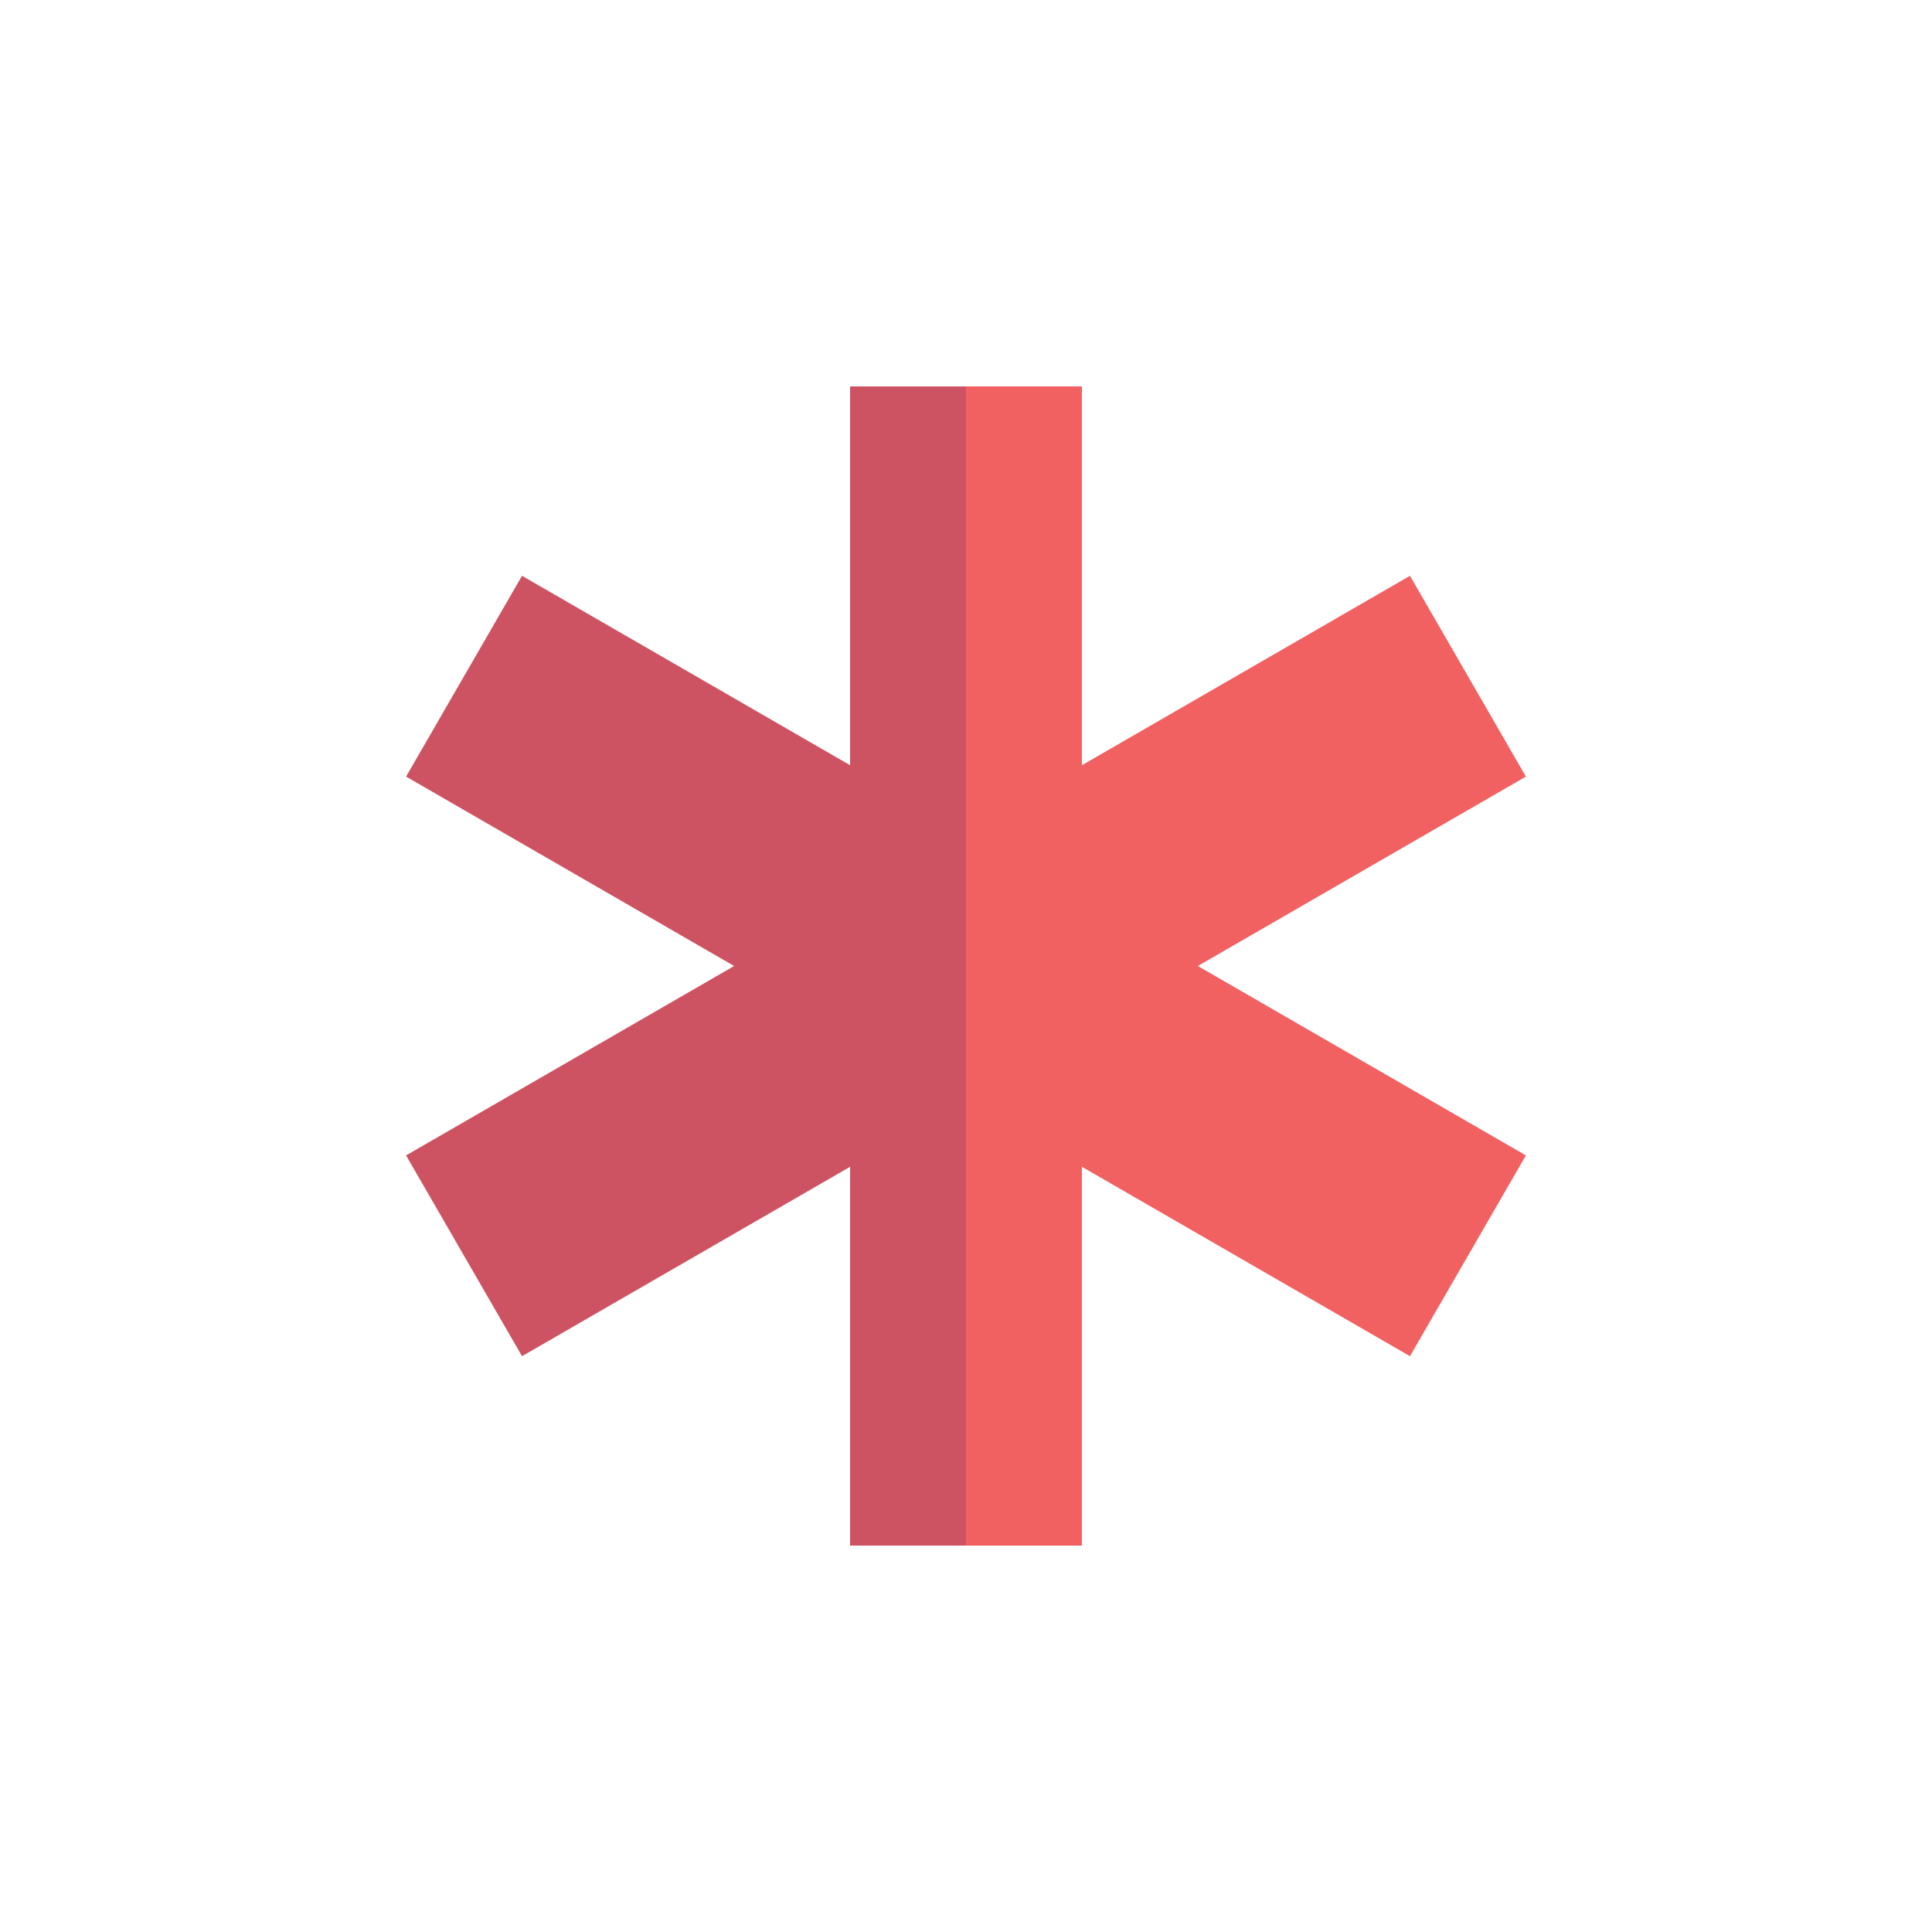
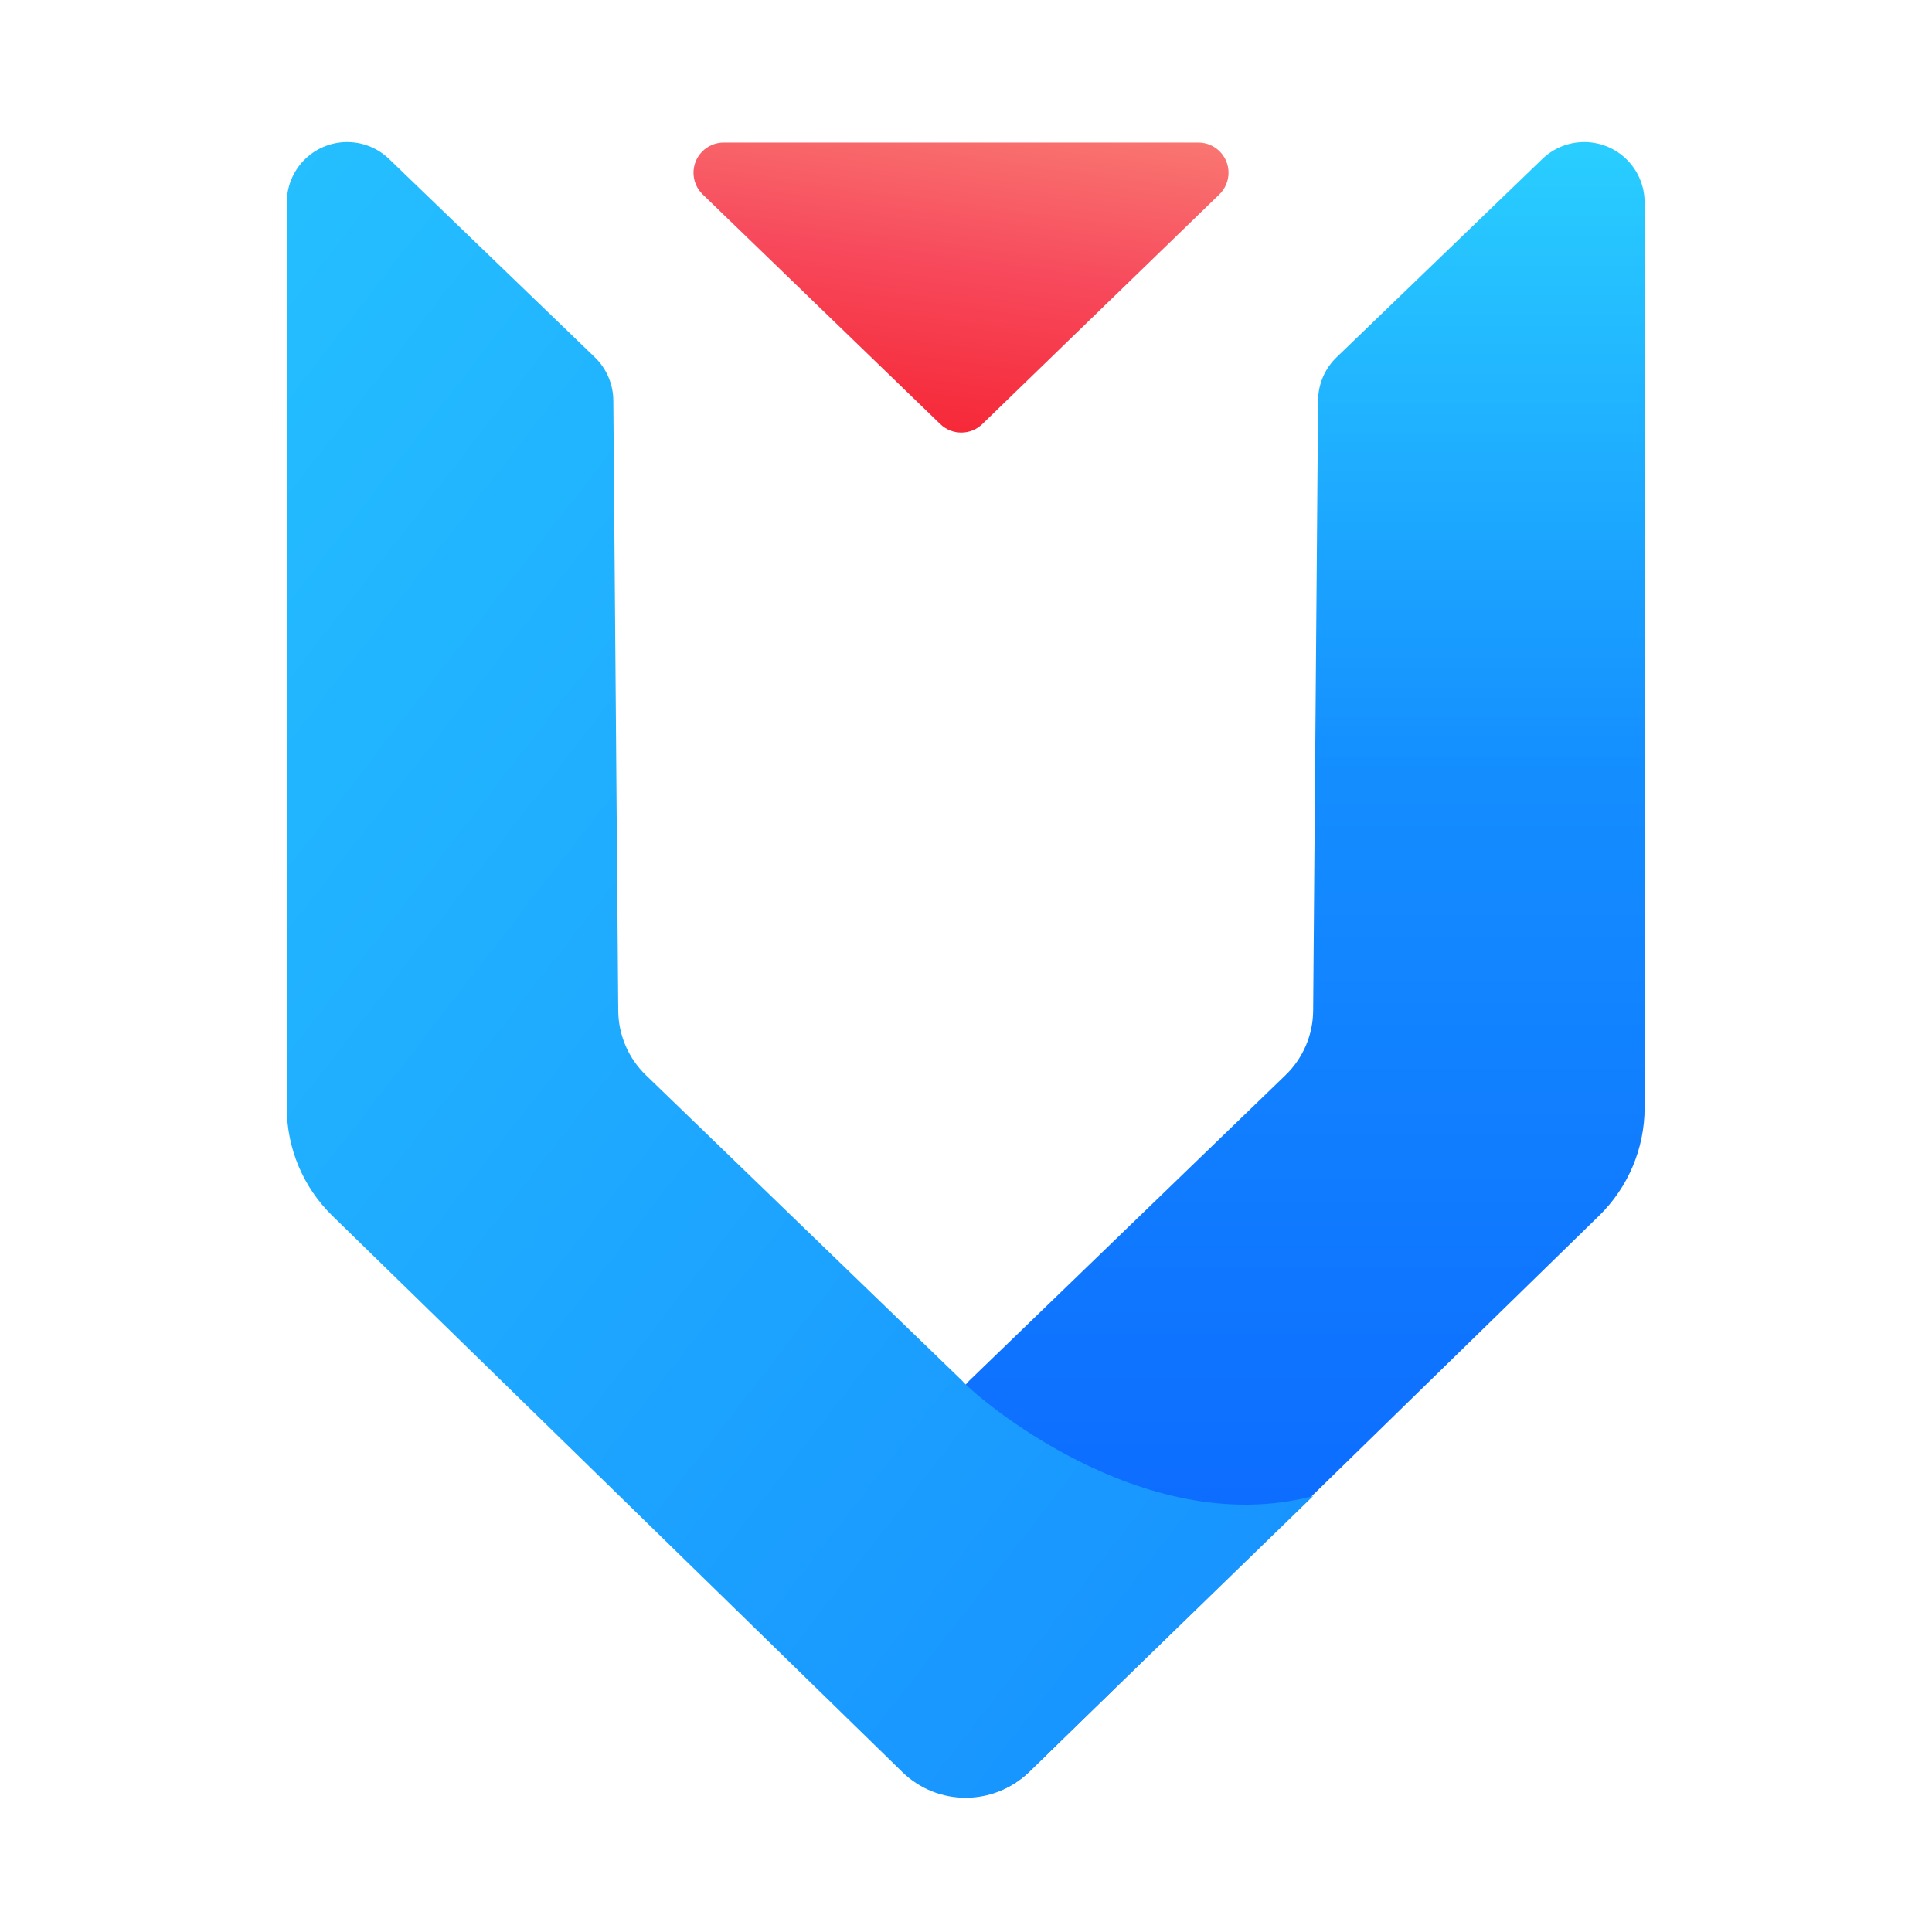
- <svg xmlns="http://www.w3.org/2000/svg" t="1629560179903" class="icon" viewBox="0 0 1024 1024" version="1.1" p-id="13416" width="200" height="200">
-   <path d="M808.755 411.607l-61.44-106.414L573.44 405.586V204.8H450.56v200.786l-173.875-100.393-61.44 106.414L389.12 512l-173.875 100.393 61.44 106.414L450.56 618.424V819.2h122.88V618.424l173.875 100.383 61.44-106.414L634.88 512l173.875-100.393z" fill="#F26161" p-id="13417" />
-   <path d="M512 819.2V204.8h-61.44v200.786l-173.875-100.393-61.44 106.414L389.12 512l-173.875 100.393 61.44 106.414L450.56 618.424V819.2z" fill="#000064" opacity=".15" p-id="13418" />
+ <svg xmlns="http://www.w3.org/2000/svg" viewBox="0 0 128 128" version="1.1">
+   <defs>
+     <linearGradient x1="69.644%" y1="0%" x2="69.644%" y2="100%" id="linearGradient-1">
+       <stop stop-color="#29CDFF" offset="0%" />
+       <stop stop-color="#148EFF" offset="37.86%" />
+       <stop stop-color="#0A60FF" offset="100%" />
+     </linearGradient>
+     <linearGradient x1="-19.819%" y1="-36.793%" x2="138.579%" y2="157.638%" id="linearGradient-2">
+       <stop stop-color="#29CDFF" offset="0%" />
+       <stop stop-color="#0F78FF" offset="100%" />
+     </linearGradient>
+     <linearGradient x1="68.128%" y1="-35.691%" x2="30.44%" y2="114.943%" id="linearGradient-3">
+       <stop stop-color="#FA8E7D" offset="0%" />
+       <stop stop-color="#F74A5C" offset="51.264%" />
+       <stop stop-color="#F51D2C" offset="100%" />
+     </linearGradient>
+   </defs>
+   <g id="Vue" stroke="none" stroke-width="1" fill="none" fill-rule="evenodd">
+     <g id="Group" transform="translate(19, 9)">
+       <path d="M89.96,90.48 C78.58,93.48 68.33,83.36 67.62,82.48 L46.66,62.229 C45.502,61.11 44.843,59.573 44.83,57.963 L44.504,17.521 C44.495,16.446 44.054,15.42 43.28,14.673 L29.646,1.532 C28.055,-0.002 25.523,0.045 23.99,1.635 C23.272,2.381 22.87,3.376 22.87,4.411 L22.87,64.386 C22.87,67.081 23.957,69.661 25.885,71.543 L63.6,108.352 C65.947,110.642 69.696,110.625 72.021,108.313" id="Path-Copy" fill="url(#linearGradient-1)" fill-rule="nonzero" transform="translate(56.415, 54.83116) scale(-1, 1) translate(-56.415, -54.83116) " />
+       <path d="M68,90.116 C56.62,93.116 45.46,83.36 44.75,82.48 L23.79,62.229 C22.632,61.11 21.973,59.573 21.96,57.963 L21.634,17.521 C21.625,16.446 21.184,15.42 20.41,14.673 L6.776,1.532 C5.185,-0.002 2.653,0.045 1.12,1.635 C0.402,2.381 3.90211878e-13,3.376 3.90798505e-13,4.411 L3.94351218e-13,64.386 C3.94681177e-13,67.081 1.087,69.661 3.015,71.543 L40.781,108.401 C43.107,110.671 46.818,110.677 49.15,108.413" id="Path" fill="url(#linearGradient-2)" fill-rule="nonzero" />
+       <path d="M43.298,19.099 L27.557,3.882 C26.762,3.115 26.741,1.849 27.509,1.054 C27.885,0.665 28.404,0.444 28.947,0.444 L60.393,0.444 C61.497,0.444 62.393,1.34 62.393,2.444 C62.393,2.986 62.173,3.504 61.784,3.881 L46.08,19.098 C45.305,19.848 44.074,19.849 43.298,19.099 Z" id="Path" fill="url(#linearGradient-3)" />
+     </g>
+   </g>
</svg>
